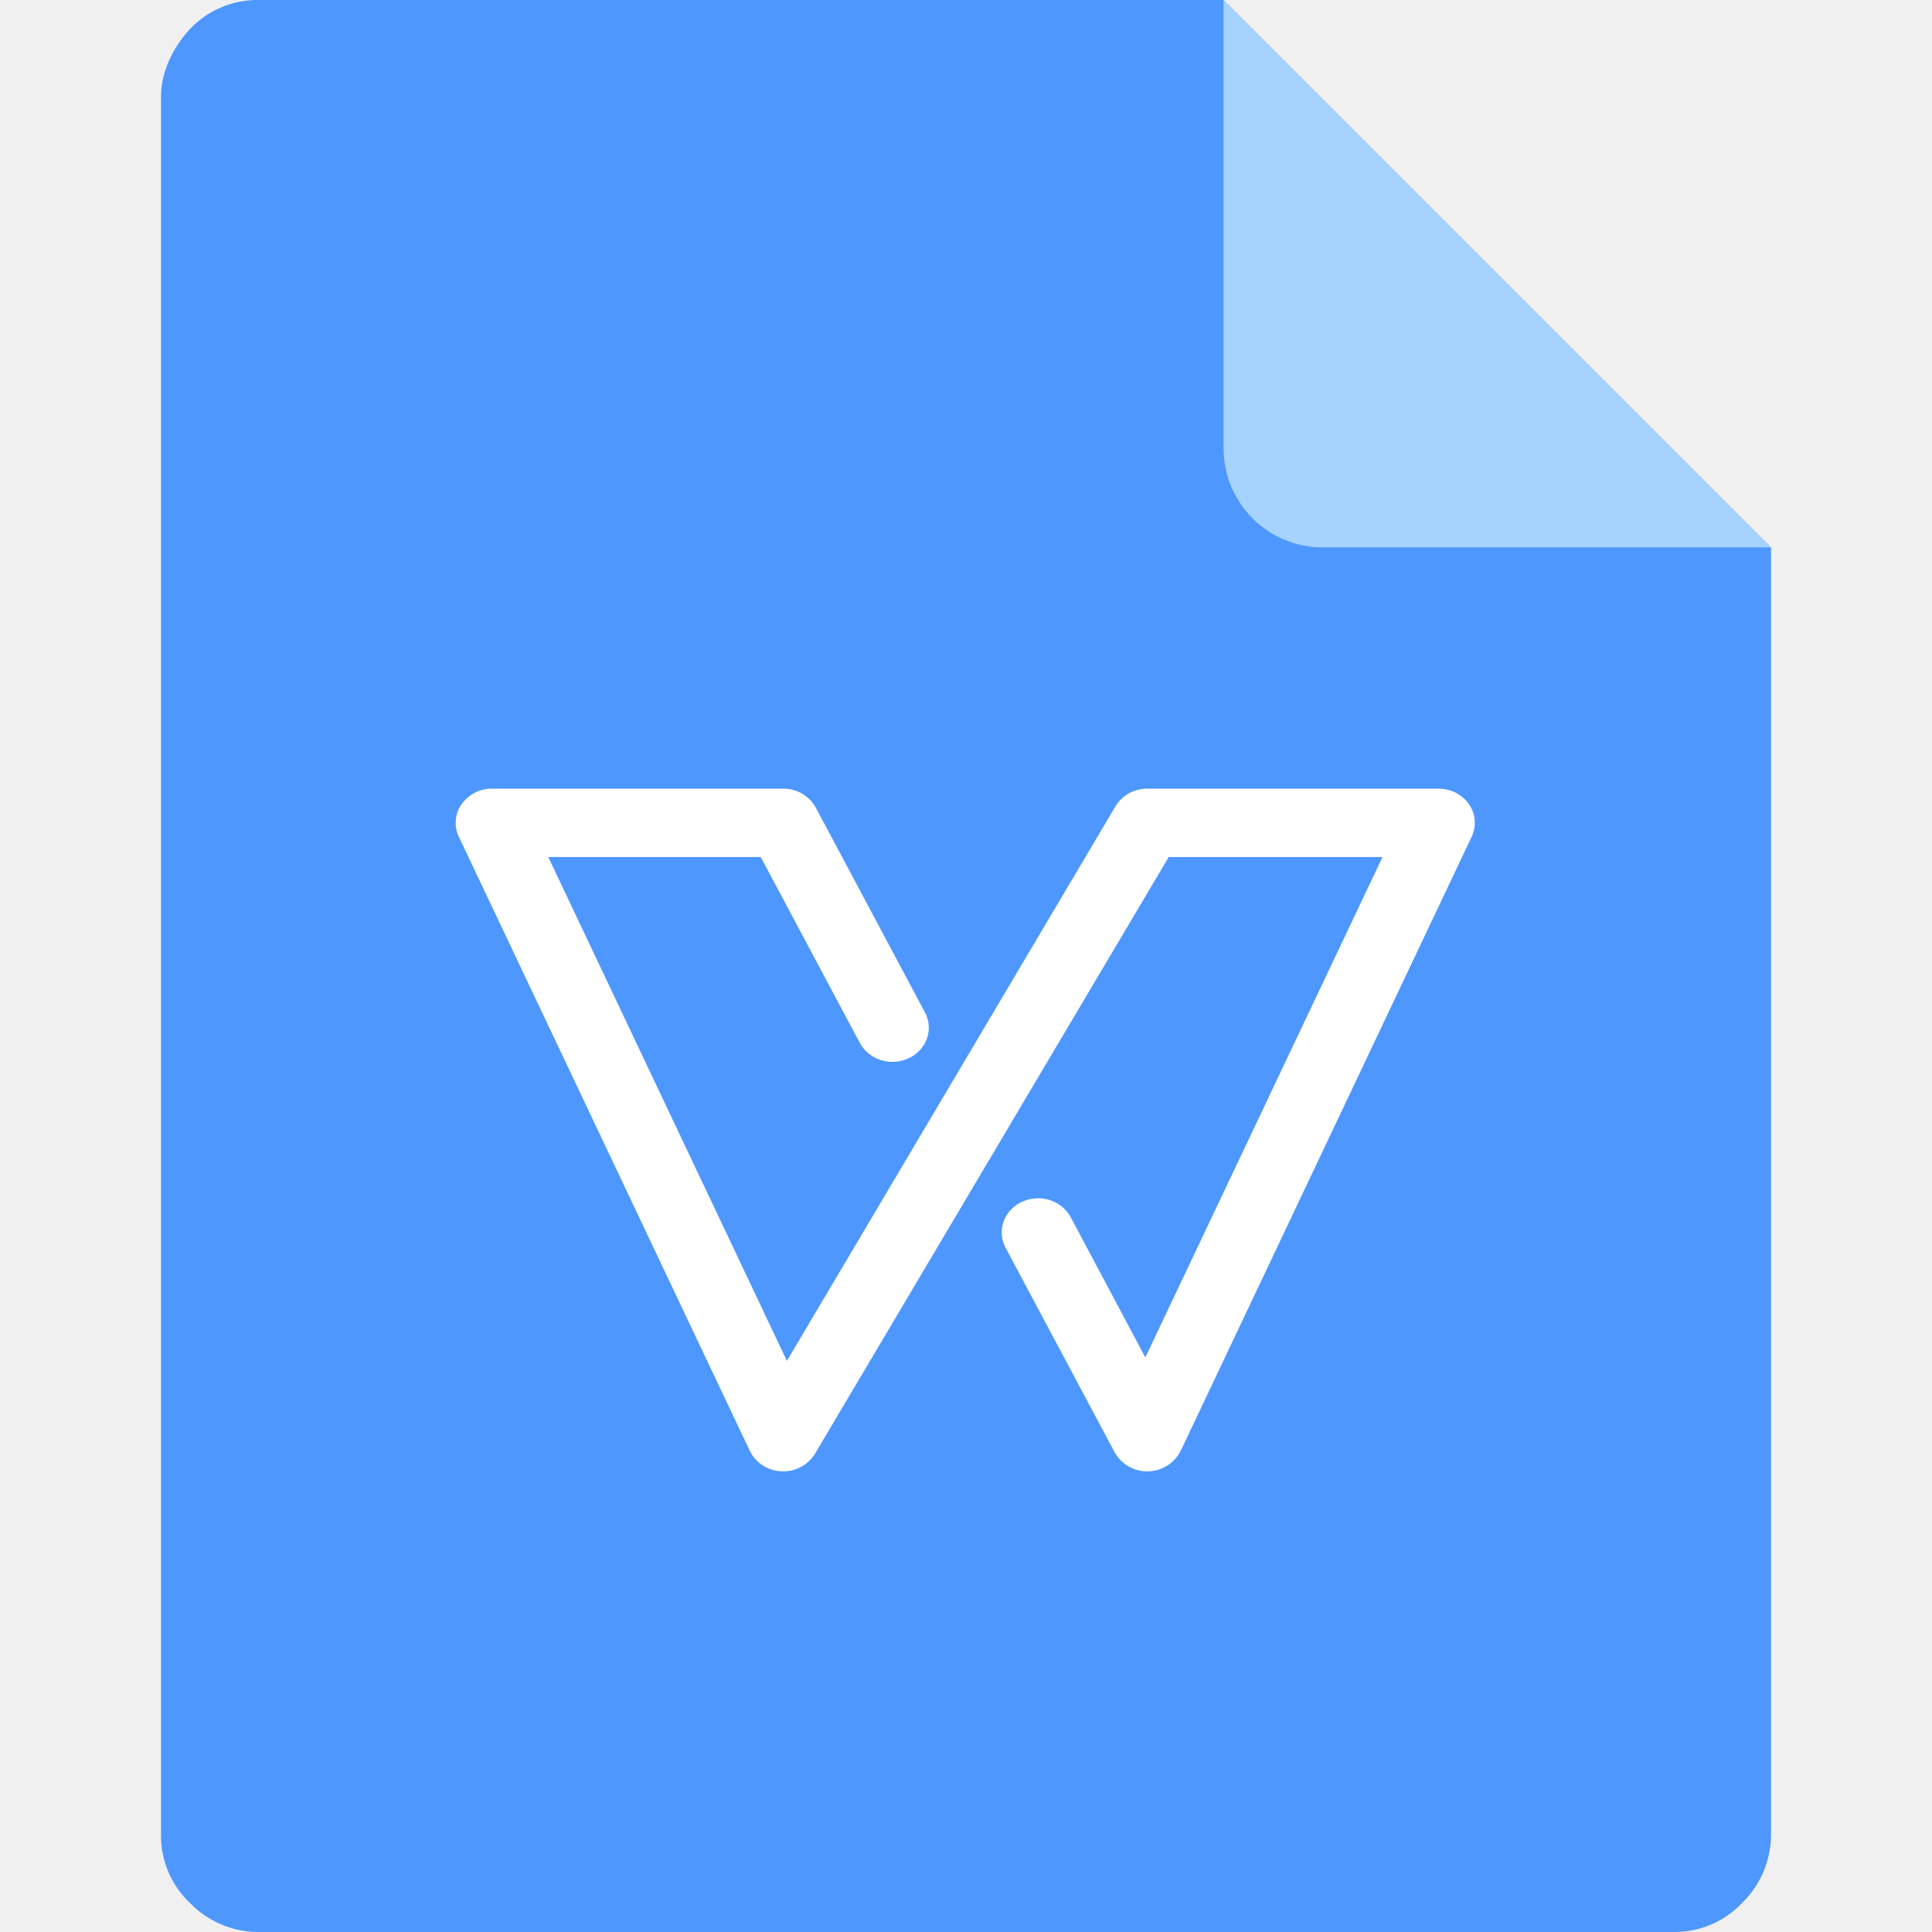
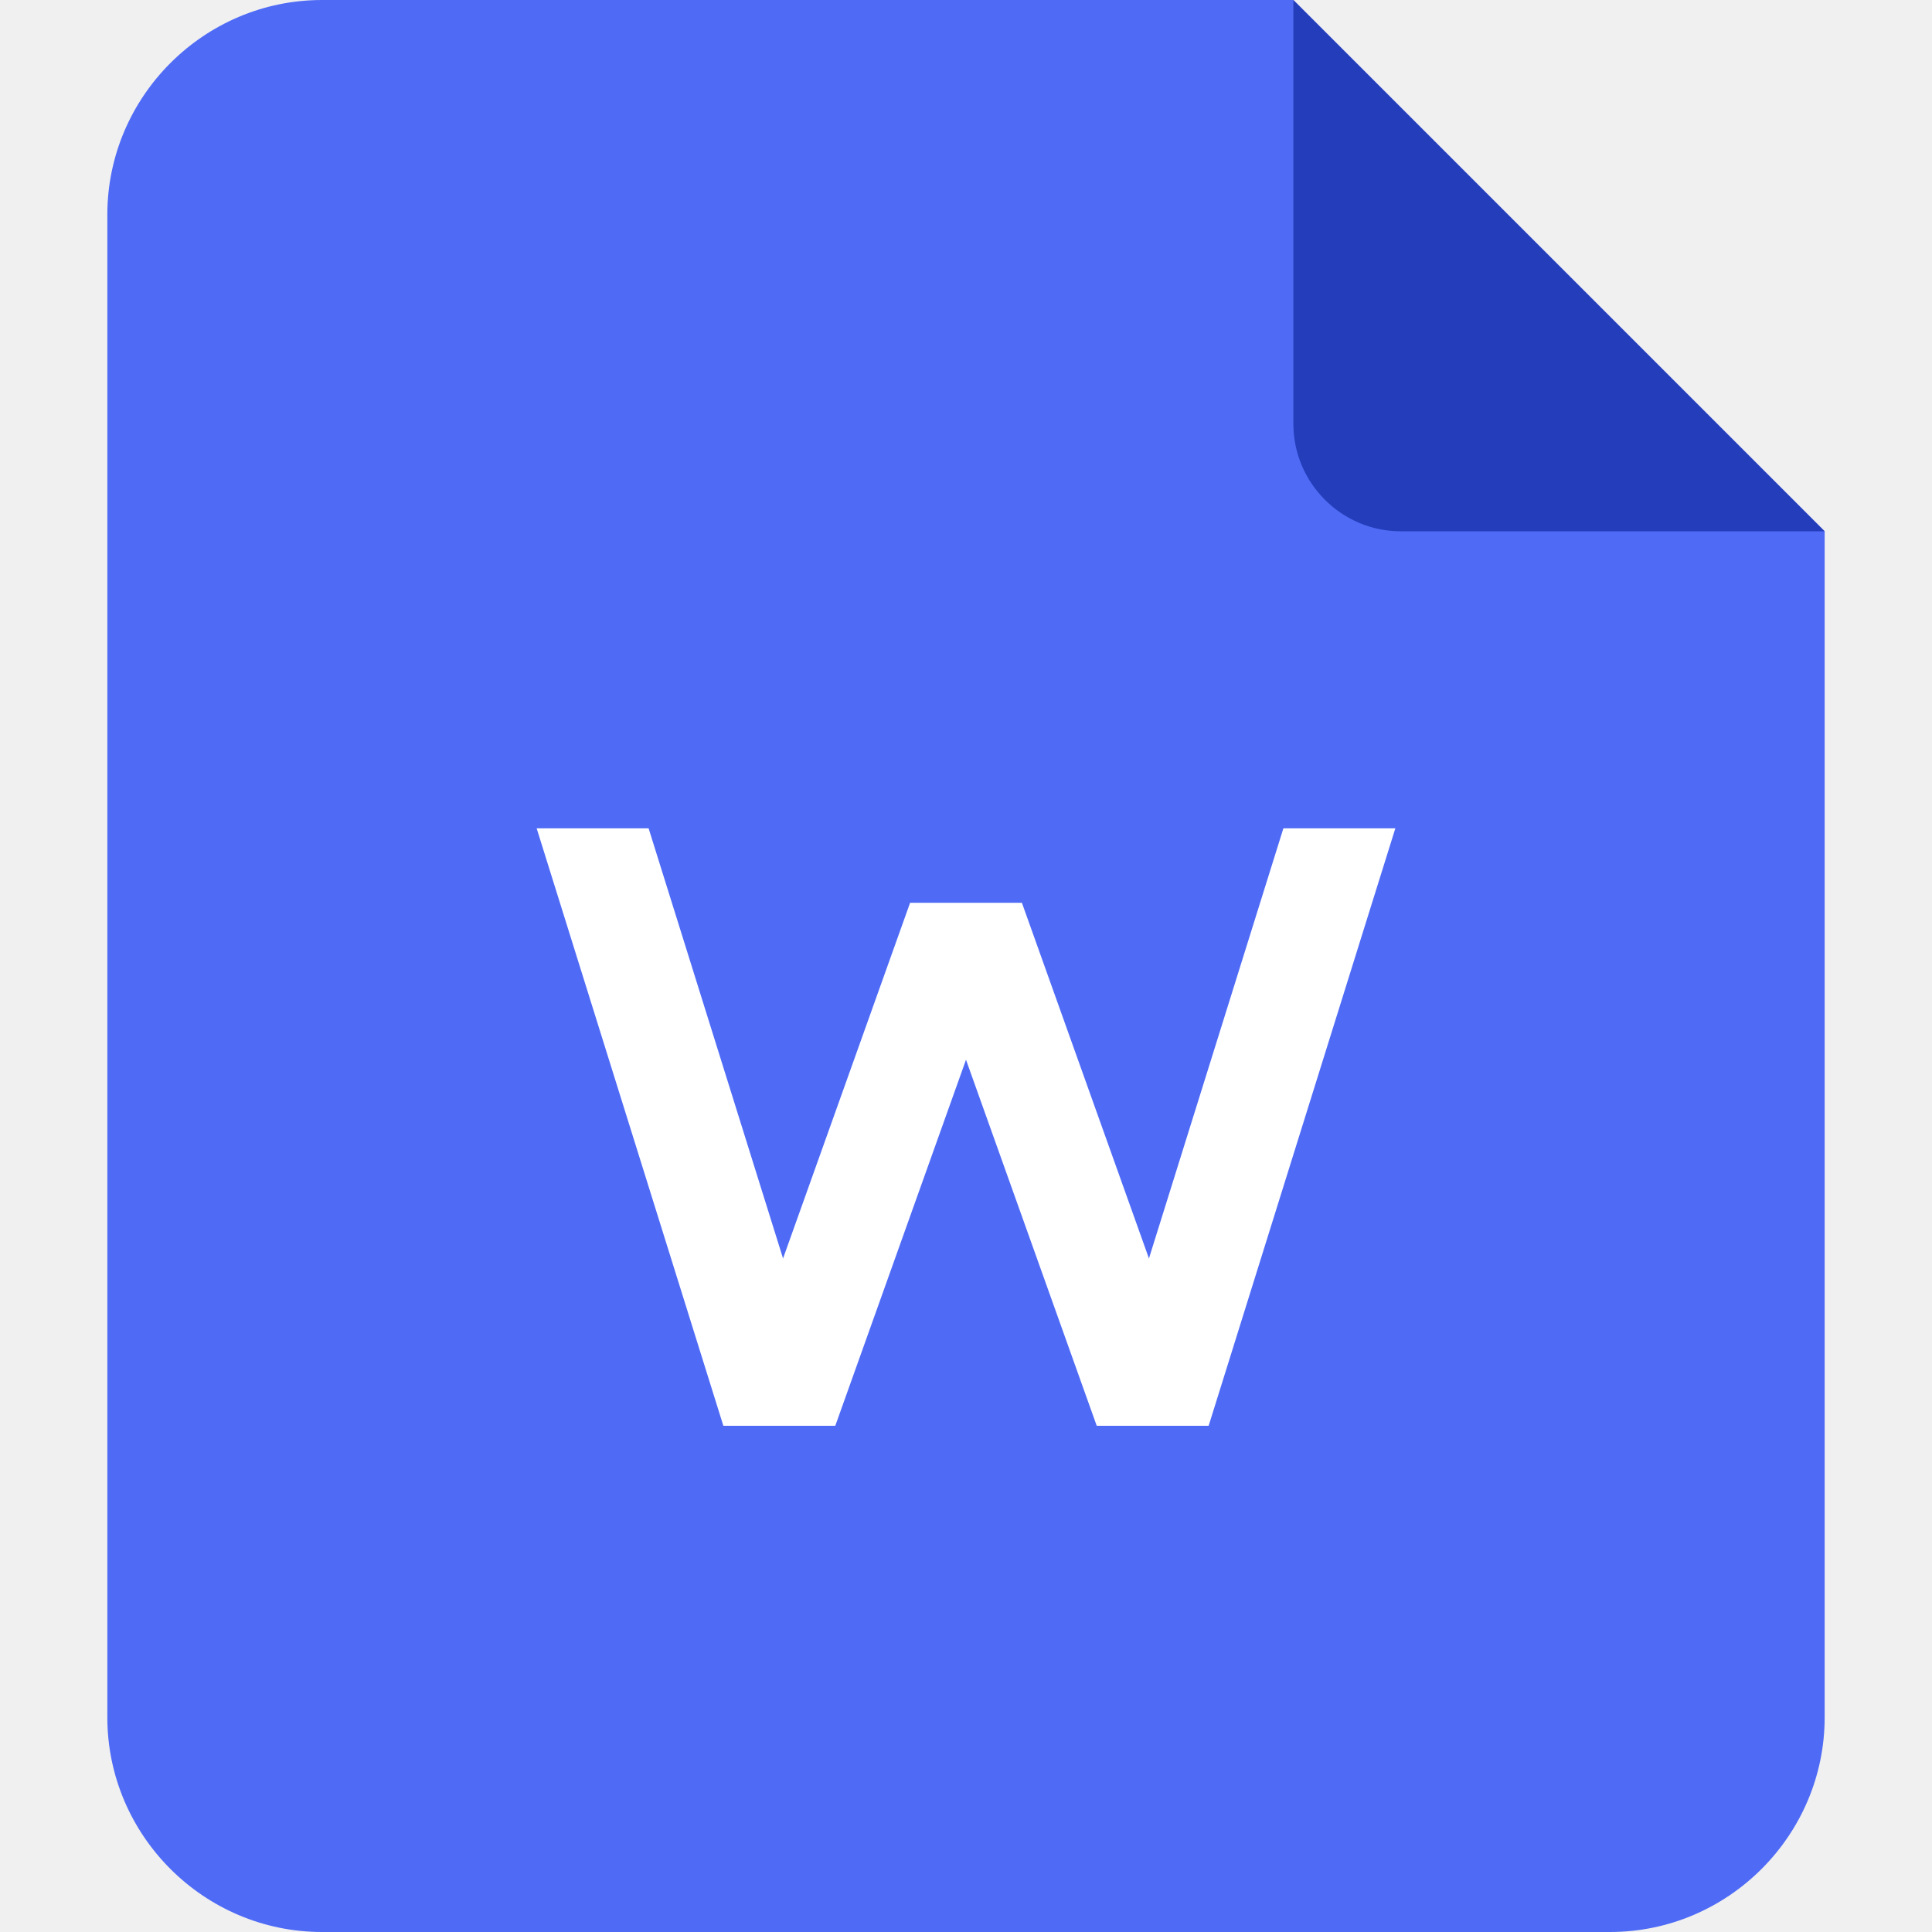
- <svg xmlns="http://www.w3.org/2000/svg" t="1642250388175" class="icon" viewBox="0 0 1024 1024" version="1.1" p-id="1808" width="200" height="200">
-   <path d="M136.534 0a49.12 49.12 0 0 0-35.84 15.36C91.308 25.6 85.335 38.4 85.335 51.2v921.6a49.12 49.12 0 0 0 15.36 35.84 50.546 50.546 0 0 0 35.84 15.36h750.932a49.12 49.12 0 0 0 35.84-15.36 50.547 50.547 0 0 0 15.36-35.84V290.134L648.533 0z" fill="#4D97FF" p-id="1809" />
-   <path d="M938.666 290.133H699.733a52.493 52.493 0 0 1-51.2-51.2V0z" fill="#A5D2FF" p-id="1810" />
-   <path d="M290.592 454.24h112.615l52.543 98.579c4.815 8.948 16.376 12.55 25.885 8.066a18.4 18.4 0 0 0 9.674-10.461 17.122 17.122 0 0 0-1.069-13.85L432.363 428.013a19.465 19.465 0 0 0-17.206-10.01H260.833a19.646 19.646 0 0 0-16.175 8.237 17.131 17.131 0 0 0-1.514 17.161l154.32 325.694a19.379 19.379 0 0 0 16.781 10.724 19.612 19.612 0 0 0 17.71-9.3l187.5-316.286H732.763L607.05 719.461l-39.578-74.364c-4.821-8.941-16.375-12.541-25.885-8.066a18.4 18.4 0 0 0-9.672 10.461 17.121 17.121 0 0 0 1.069 13.85l57.879 108.556a19.856 19.856 0 0 0 34.837-0.729l154.327-325.7a17.13 17.13 0 0 0-1.439-17.232A19.648 19.648 0 0 0 762.381 418H608.123a19.533 19.533 0 0 0-16.858 9.3L417.08 721.291z" fill="#FFFFFF" p-id="1811" />
+ <svg xmlns="http://www.w3.org/2000/svg" t="1642407280584" class="icon" viewBox="0 0 1024 1024" version="1.1" p-id="5757" width="200" height="200">
+   <path d="M967.111 281.6V910.222c0 62.578-51.2 113.778-113.778 113.778H170.667c-62.578 0-113.778-51.2-113.778-113.778V113.778c0-62.578 51.2-113.778 113.778-113.778h514.844L967.111 281.6z" fill="#4F6BF6" p-id="5758" />
+   <path d="M581.262 755.627h59.364L739.556 439.04h-59.335z" fill="#FFFFFF" p-id="5759" />
+   <path d="M685.511 224.711V0L967.111 281.6H742.4c-31.289 0-56.889-25.6-56.889-56.889" fill="#243EBB" p-id="5760" />
+   <path d="M640.626 755.627h-59.364l-98.93-277.02h59.335zM442.738 755.627h-59.364L284.444 439.04h59.335z" fill="#FFFFFF" p-id="5761" />
+   <path d="M383.374 755.627h59.364l98.93-277.02h-59.335z" fill="#FFFFFF" p-id="5762" />
</svg>
